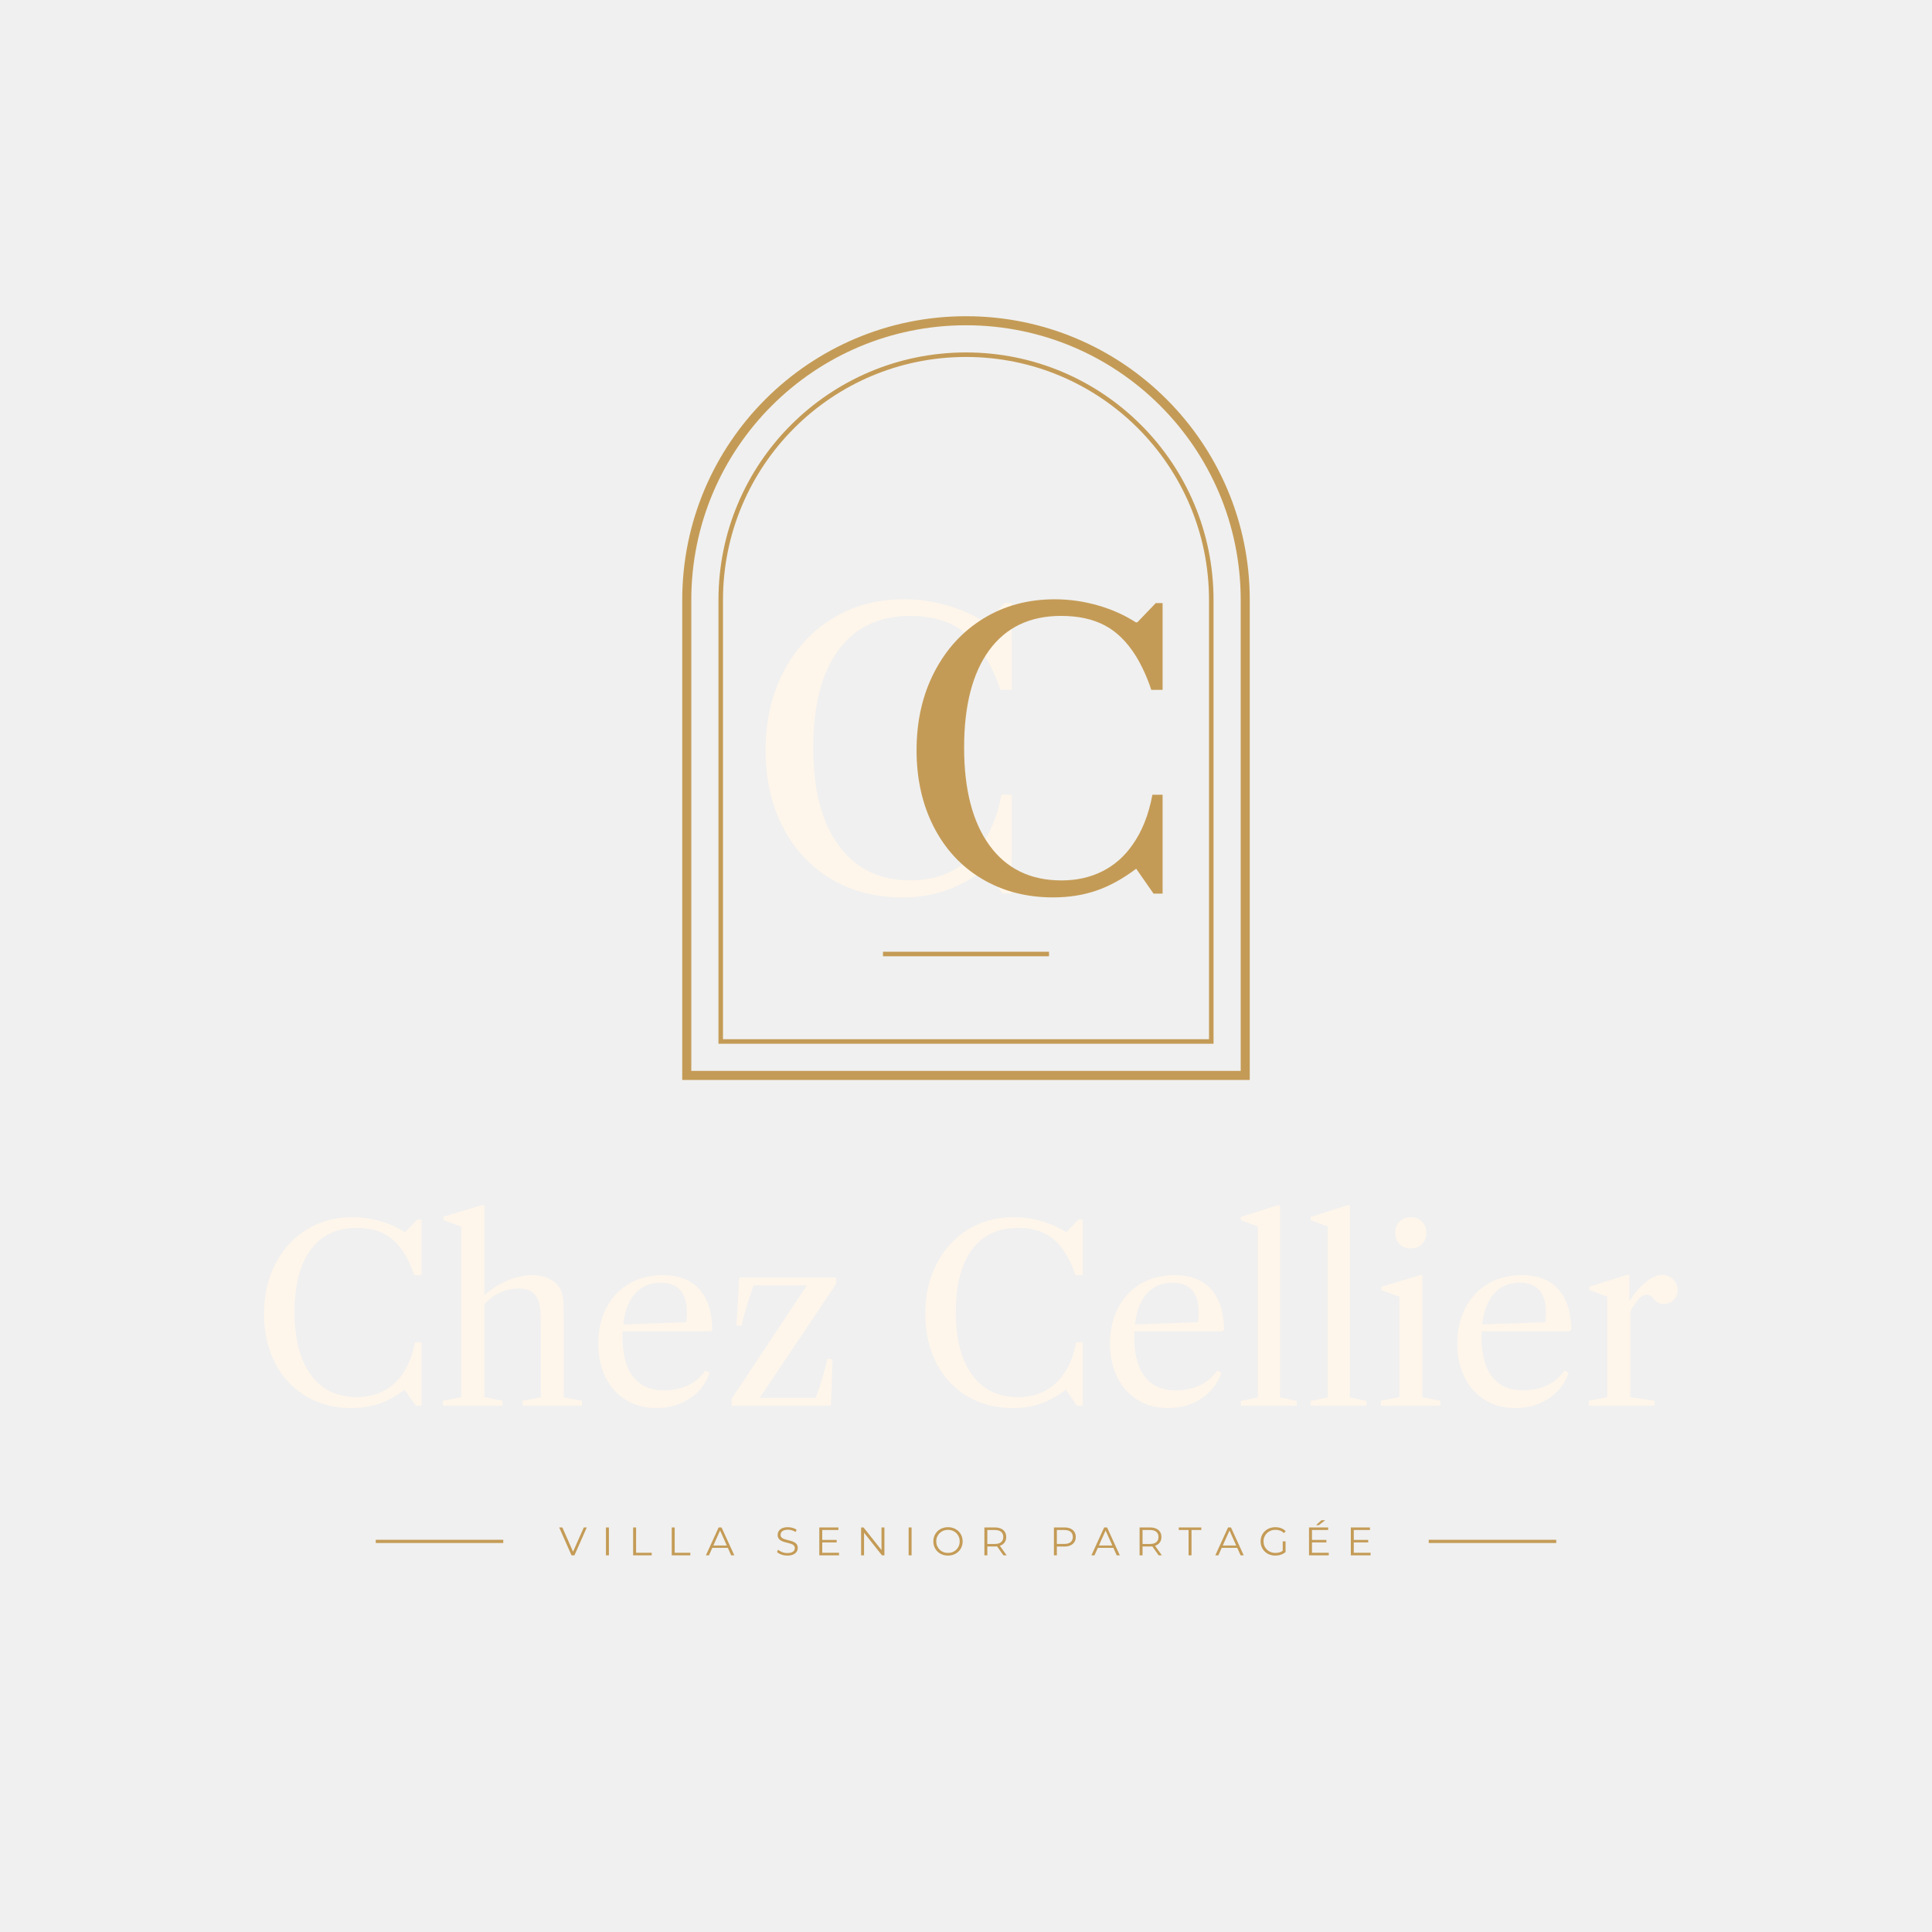
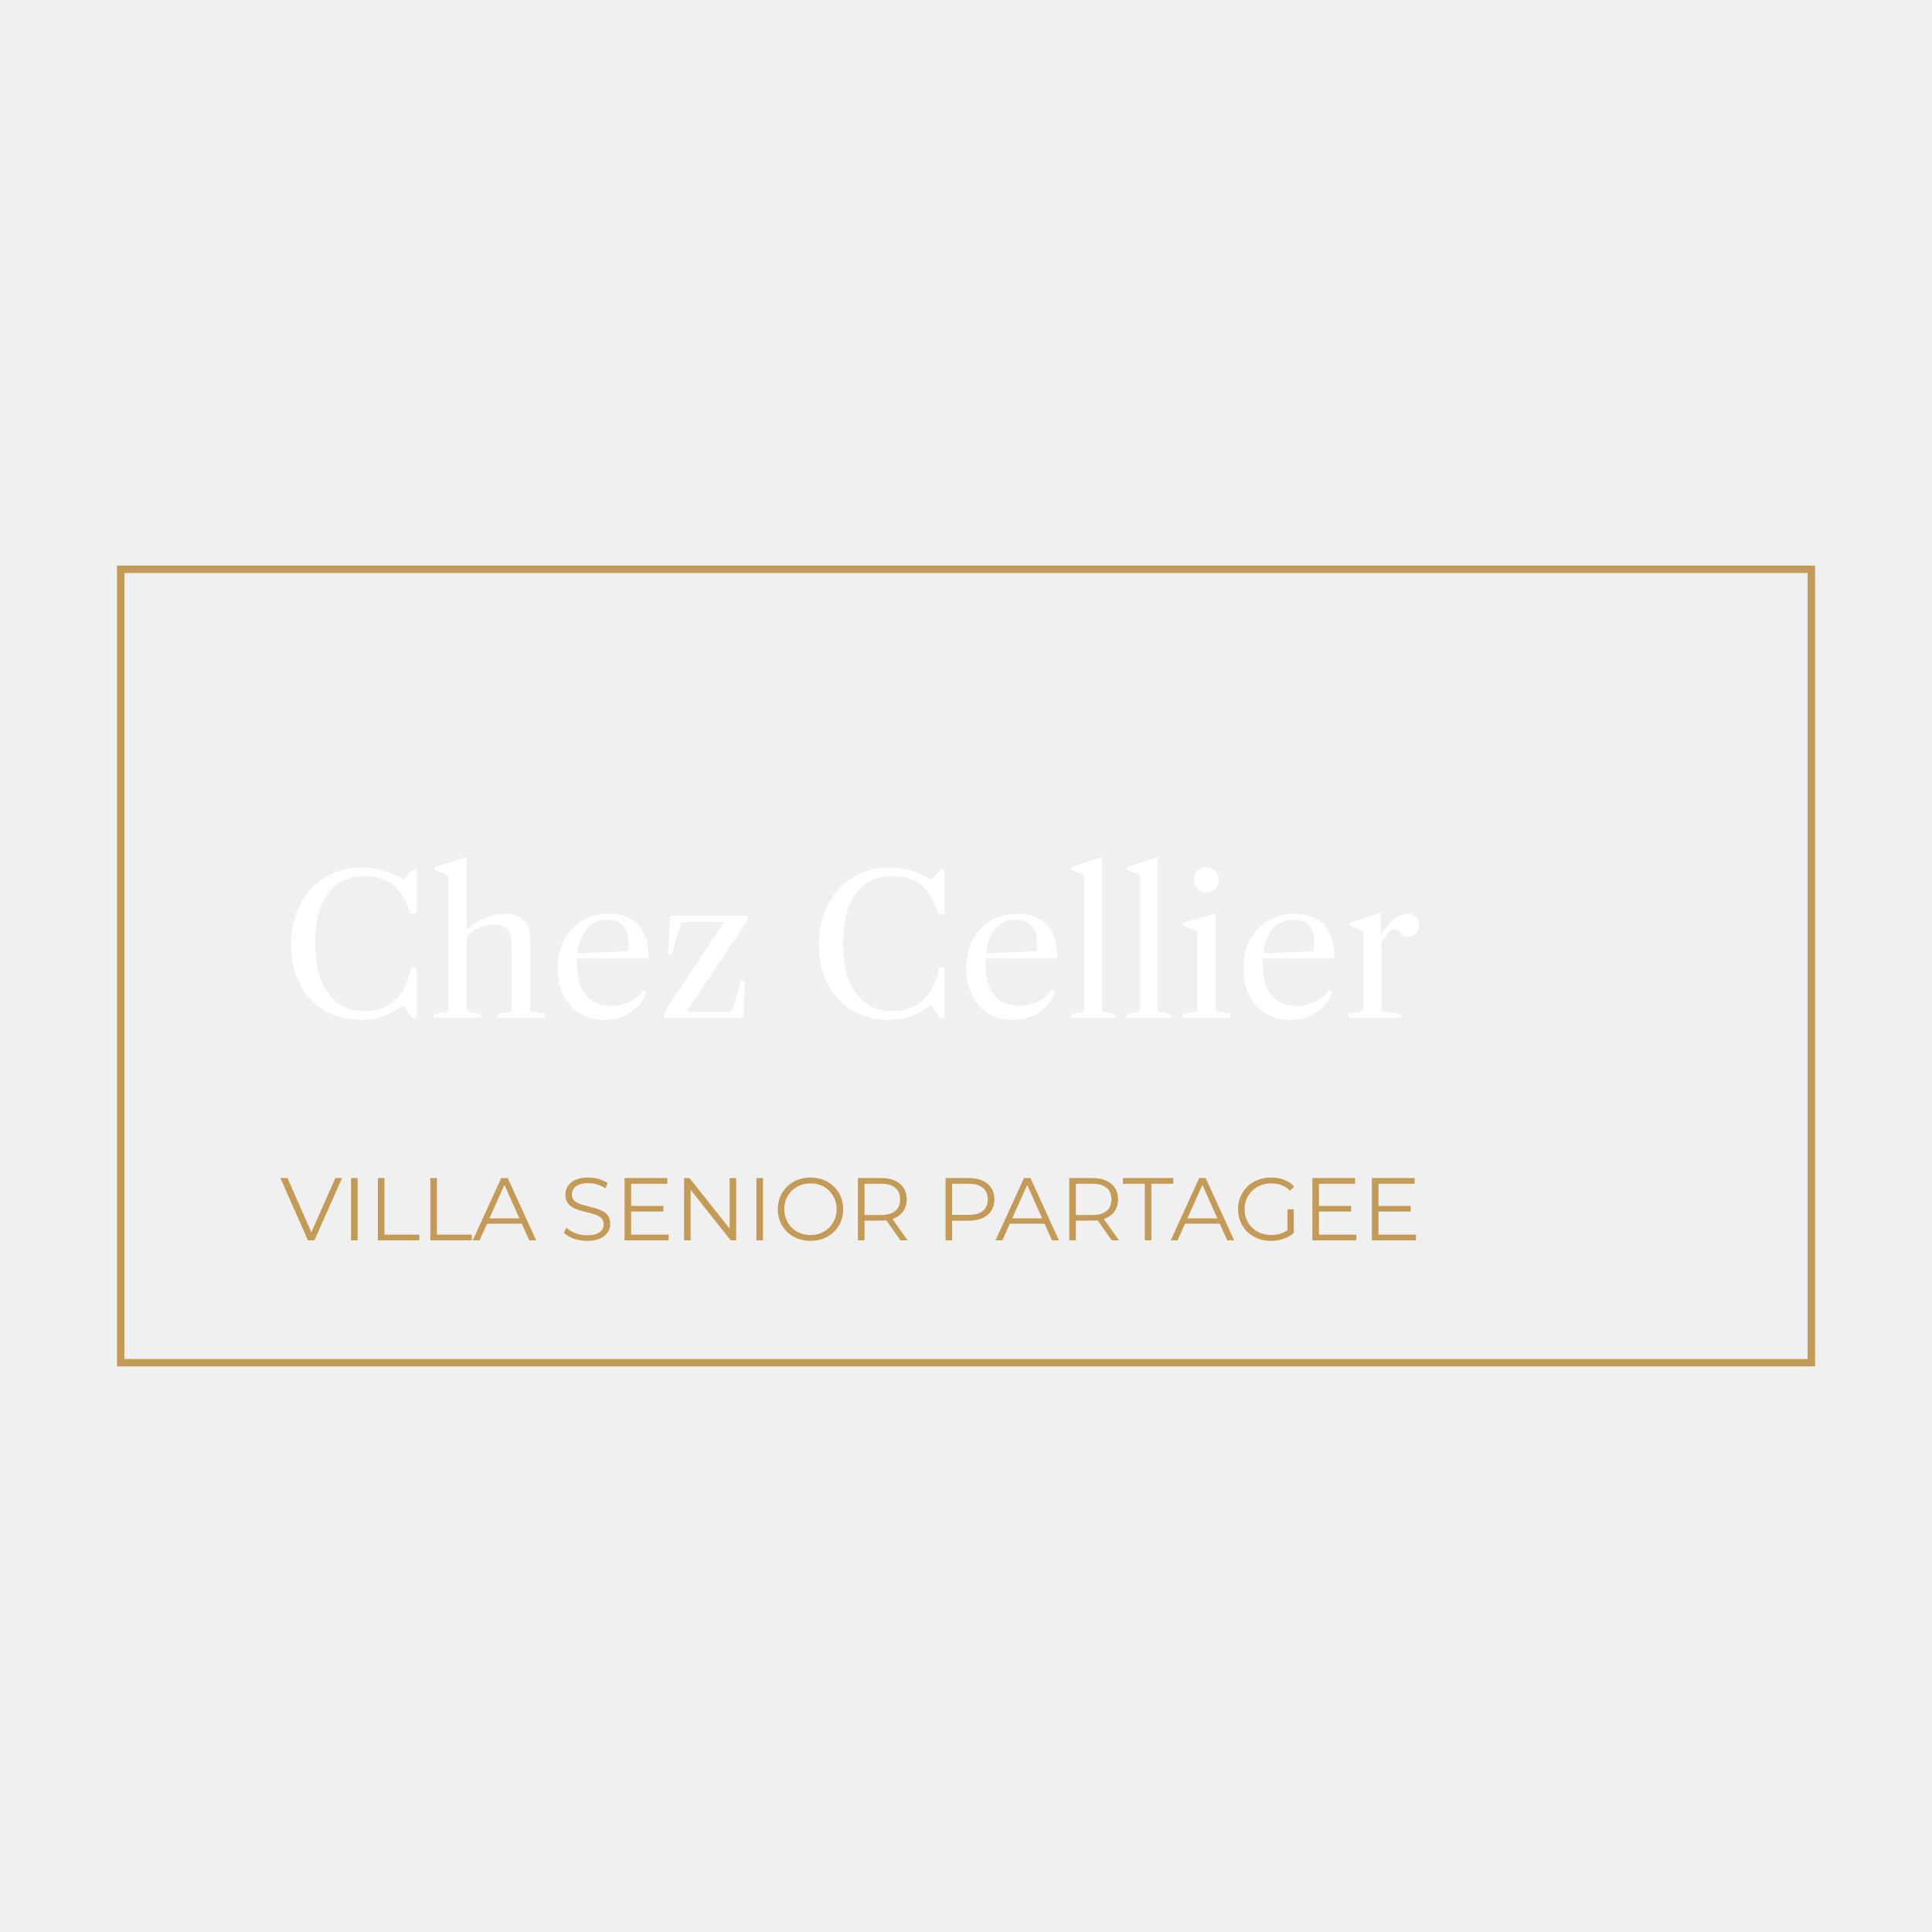
<svg xmlns="http://www.w3.org/2000/svg" width="1024" height="1024" viewBox="0 0 1024 1024">
-   <path d="M364.00,570.00 L364.00,318.00 A148.00,148.00 0 0 1 660.00,318.00 L660.00,570.00 Z" fill="none" stroke="#C49B56" stroke-width="4.80" />
-   <path d="M382.00,552.00 L382.00,318.00 A130.00,130.00 0 0 1 642.00,318.00 L642.00,552.00 Z" fill="none" stroke="#C49B56" stroke-width="2.40" />
-   <path d="M479.0 317.64Q490.6 317.64 501.8 320.84Q513.0 324.04 522.0 329.84H522.8L532.6 319.64H536.2V365.64H530.2Q527.0 355.84 522.0 347.64Q515.0 336.44 505.5 331.44Q496.0 326.44 482.4 326.44Q457.6 326.44 444.3 344.64Q431.0 362.84 431.0 396.24Q431.0 429.64 444.5 448.14Q458.0 466.64 482.6 466.64Q494.6 466.64 504.2 461.84Q513.8 457.04 520.2 447.84Q527.8 437.24 530.8 421.24H536.2V473.64H531.4L522.2 460.44Q511.6 468.44 501.1 472.04Q490.6 475.64 478.2 475.64Q457.0 475.64 440.5 465.84Q424.0 456.04 414.9 438.24Q405.8 420.44 405.8 397.64Q405.8 374.44 415.2 356.24Q424.6 338.04 441.2 327.84Q457.8 317.64 479.0 317.64Z" fill="#FFF6EB" />
-   <path d="M559.0 317.64Q570.6 317.64 581.8 320.84Q593.0 324.04 602.0 329.84H602.8L612.6 319.64H616.2V365.64H610.2Q607.0 355.84 602.0 347.64Q595.0 336.44 585.5 331.44Q576.0 326.44 562.4 326.44Q537.6 326.44 524.3 344.64Q511.0 362.84 511.0 396.24Q511.0 429.64 524.5 448.14Q538.0 466.64 562.6 466.64Q574.6 466.64 584.2 461.84Q593.8 457.04 600.2 447.84Q607.8 437.24 610.8 421.24H616.2V473.64H611.4L602.2 460.44Q591.6 468.44 581.1 472.04Q570.6 475.64 558.2 475.64Q537.0 475.64 520.5 465.84Q504.0 456.04 494.9 438.24Q485.8 420.44 485.8 397.64Q485.8 374.44 495.2 356.24Q504.6 338.04 521.2 327.84Q537.8 317.64 559.0 317.64Z" fill="#C49B56" />
-   <line x1="468.00" y1="505.64" x2="556.00" y2="505.64" stroke="#C49B56" stroke-width="2.40" />
-   <path d="M186.816 645.16Q194.24 645.16 201.408 647.208Q208.576 649.256 214.336 652.968H214.848L221.12 646.44H223.424V675.88H219.584Q217.536 669.608 214.336 664.36Q209.856 657.192 203.776 653.992Q197.696 650.792 188.992 650.792Q173.12 650.792 164.608 662.44Q156.096 674.088 156.096 695.464Q156.096 716.84 164.736 728.68Q173.376 740.52 189.12 740.52Q196.8 740.52 202.944 737.448Q209.088 734.376 213.184 728.488Q218.048 721.704 219.968 711.464H223.424V745.0H220.352L214.464 736.552Q207.68 741.672 200.96 743.976Q194.24 746.28 186.304 746.28Q172.736 746.28 162.176 740.008Q151.616 733.736 145.792 722.344Q139.968 710.952 139.968 696.36Q139.968 681.512 145.984 669.864Q152.0 658.216 162.624 651.688Q173.248 645.16 186.816 645.16ZM308.416 742.44V745.0H277.056V742.44L286.656 740.648V703.016Q286.656 697.384 286.336 694.12Q286.016 690.856 285.12 688.808Q282.688 682.92 275.136 682.92Q269.888 682.92 265.152 685.032Q260.416 687.144 256.704 691.24V740.52L266.304 742.44V745.0H234.816V742.44L244.544 740.52V650.152L235.072 646.696V644.904L255.424 638.76H256.704V686.504Q262.592 681.384 269.248 678.632Q275.904 675.88 282.304 675.88Q287.424 675.88 291.392 677.928Q295.36 679.976 297.152 683.56Q298.176 685.608 298.496 689.0Q298.816 692.392 298.816 701.736V740.648ZM330.048 705.576Q329.92 706.472 329.92 708.52Q329.92 722.6 335.552 729.768Q341.184 736.936 352.064 736.936Q358.336 736.936 363.712 734.696Q369.088 732.456 372.416 728.36L373.952 726.44L376.128 727.72L375.36 729.512Q372.032 737.32 364.608 741.8Q357.184 746.28 347.84 746.28Q338.752 746.28 331.776 741.992Q324.8 737.704 320.96 729.96Q317.12 722.216 317.12 712.104Q317.12 701.48 321.408 693.224Q325.696 684.968 333.44 680.424Q341.184 675.88 351.296 675.88Q363.84 675.88 370.56 683.24Q377.28 690.6 377.536 704.808L376.64 705.576ZM330.304 701.992 363.712 700.84Q364.096 699.304 364.096 695.592Q364.096 679.848 350.144 679.848Q341.696 679.848 336.576 685.608Q331.456 691.368 330.304 701.992ZM443.072 680.616 402.624 740.904H432.32Q434.368 735.656 436.032 730.024Q437.696 724.392 438.592 720.168L441.28 720.552L440.384 745.0H387.776V741.416L427.712 681.256H399.424Q394.304 695.848 393.024 702.632L390.336 702.504L391.872 677.16H443.072ZM537.28 645.16Q544.704 645.16 551.872 647.208Q559.04 649.256 564.8 652.968H565.312L571.584 646.44H573.888V675.88H570.048Q568.0 669.608 564.8 664.36Q560.32 657.192 554.24 653.992Q548.16 650.792 539.456 650.792Q523.584 650.792 515.072 662.44Q506.56 674.088 506.56 695.464Q506.56 716.84 515.2 728.68Q523.84 740.52 539.584 740.52Q547.264 740.52 553.408 737.448Q559.552 734.376 563.648 728.488Q568.512 721.704 570.432 711.464H573.888V745.0H570.816L564.928 736.552Q558.144 741.672 551.424 743.976Q544.704 746.28 536.768 746.28Q523.2 746.28 512.64 740.008Q502.08 733.736 496.256 722.344Q490.432 710.952 490.432 696.36Q490.432 681.512 496.448 669.864Q502.464 658.216 513.088 651.688Q523.712 645.16 537.28 645.16ZM601.28 705.576Q601.152 706.472 601.152 708.52Q601.152 722.6 606.784 729.768Q612.416 736.936 623.296 736.936Q629.568 736.936 634.944 734.696Q640.32 732.456 643.648 728.36L645.184 726.44L647.36 727.72L646.592 729.512Q643.264 737.32 635.84 741.8Q628.416 746.28 619.072 746.28Q609.984 746.28 603.008 741.992Q596.032 737.704 592.192 729.96Q588.352 722.216 588.352 712.104Q588.352 701.48 592.64 693.224Q596.928 684.968 604.672 680.424Q612.416 675.88 622.528 675.88Q635.072 675.88 641.792 683.24Q648.512 690.6 648.768 704.808L647.872 705.576ZM601.536 701.992 634.944 700.84Q635.328 699.304 635.328 695.592Q635.328 679.848 621.376 679.848Q612.928 679.848 607.808 685.608Q602.688 691.368 601.536 701.992ZM687.296 745.0H657.728V742.568L666.688 740.648V650.024L657.728 646.696V645.032L677.312 638.76H678.464V740.648L687.296 742.568ZM724.288 745.0H694.72V742.568L703.68 740.648V650.024L694.72 646.696V645.032L714.304 638.76H715.456V740.648L724.288 742.568ZM747.712 645.16Q751.424 645.16 753.728 647.528Q756.032 649.896 756.032 653.48Q756.032 656.936 753.728 659.304Q751.424 661.672 747.712 661.672Q744.0 661.672 741.76 659.304Q739.52 656.936 739.52 653.48Q739.52 649.896 741.76 647.528Q744.0 645.16 747.712 645.16ZM763.456 745.0H731.968V742.44L741.696 740.52V687.272L732.224 683.816V682.024L752.704 675.88H753.856V740.52L763.456 742.44ZM785.344 705.576Q785.216 706.472 785.216 708.52Q785.216 722.6 790.848 729.768Q796.48 736.936 807.36 736.936Q813.632 736.936 819.008 734.696Q824.384 732.456 827.712 728.36L829.248 726.44L831.424 727.72L830.656 729.512Q827.328 737.32 819.904 741.8Q812.48 746.28 803.136 746.28Q794.048 746.28 787.072 741.992Q780.096 737.704 776.256 729.96Q772.416 722.216 772.416 712.104Q772.416 701.48 776.704 693.224Q780.992 684.968 788.736 680.424Q796.48 675.88 806.592 675.88Q819.136 675.88 825.856 683.24Q832.576 690.6 832.832 704.808L831.936 705.576ZM785.6 701.992 819.008 700.84Q819.392 699.304 819.392 695.592Q819.392 679.848 805.44 679.848Q796.992 679.848 791.872 685.608Q786.752 691.368 785.6 701.992ZM889.152 683.816Q889.152 686.888 887.04 689.0Q884.928 691.112 881.728 691.112Q878.656 691.112 876.864 688.68Q875.712 687.272 874.88 686.76Q874.048 686.248 872.896 686.248Q871.36 686.248 870.208 686.952Q869.056 687.656 867.776 689.448Q865.6 692.392 864.96 693.416Q864.32 694.44 864.064 695.72V740.52L876.864 742.44V745.0H842.176V742.44L851.904 740.52V687.272L842.432 683.688V682.024L862.272 675.752H863.552V689.704Q868.032 682.92 872.576 679.336Q877.12 675.752 881.088 675.752Q884.416 675.752 886.784 678.12Q889.152 680.488 889.152 683.816Z" fill="#FFF6EB" />
-   <path d="M302.923 824.36 296.375 809.576H298.065L304.19 823.494H303.26L309.428 809.576H311.012L304.464 824.36ZM321.17 824.36V809.576H322.733V824.36ZM335.574 824.36V809.576H337.137V823.008H345.416V824.36ZM356.039 824.36V809.576H357.602V823.008H365.881V824.36ZM374.139 824.36 380.898 809.576H382.439L389.198 824.36H387.55L381.341 810.484H381.975L375.765 824.36ZM376.8 820.411 377.265 819.143H385.861L386.325 820.411ZM417.308 824.487Q415.661 824.487 414.151 823.948Q412.641 823.41 411.817 822.565L412.43 821.361Q413.211 822.121 414.531 822.639Q415.851 823.156 417.308 823.156Q418.702 823.156 419.579 822.808Q420.455 822.459 420.867 821.868Q421.279 821.276 421.279 820.558Q421.279 819.692 420.783 819.164Q420.286 818.636 419.484 818.33Q418.681 818.024 417.71 817.792Q416.738 817.559 415.767 817.295Q414.795 817.031 413.982 816.588Q413.169 816.144 412.673 815.416Q412.176 814.687 412.176 813.504Q412.176 812.406 412.757 811.487Q413.338 810.569 414.542 810.009Q415.746 809.449 417.625 809.449Q418.871 809.449 420.096 809.798Q421.321 810.146 422.208 810.759L421.68 812.005Q420.73 811.371 419.663 811.076Q418.597 810.78 417.604 810.78Q416.274 810.78 415.408 811.139Q414.542 811.498 414.13 812.1Q413.718 812.702 413.718 813.462Q413.718 814.328 414.214 814.856Q414.711 815.384 415.524 815.68Q416.337 815.975 417.308 816.208Q418.28 816.44 419.241 816.715Q420.202 816.989 421.015 817.422Q421.828 817.855 422.324 818.573Q422.821 819.291 422.821 820.453Q422.821 821.53 422.229 822.449Q421.638 823.367 420.424 823.927Q419.209 824.487 417.308 824.487ZM434.247 824.36V809.576H444.384V810.928H435.81V823.008H444.701V824.36ZM435.641 817.517V816.187H443.455V817.517ZM456.402 824.36V809.576H457.69L467.891 822.417H467.215V809.576H468.757V824.36H467.468L457.289 811.519H457.964V824.36ZM481.598 824.36V809.576H483.161V824.36ZM502.464 824.487Q500.796 824.487 499.37 823.927Q497.945 823.367 496.899 822.343Q495.854 821.319 495.273 819.956Q494.692 818.594 494.692 816.968Q494.692 815.342 495.273 813.98Q495.854 812.617 496.899 811.593Q497.945 810.569 499.36 810.009Q500.775 809.449 502.464 809.449Q504.133 809.449 505.548 810.009Q506.963 810.569 508.008 811.582Q509.054 812.596 509.635 813.969Q510.215 815.342 510.215 816.968Q510.215 818.594 509.635 819.967Q509.054 821.34 508.008 822.354Q506.963 823.367 505.548 823.927Q504.133 824.487 502.464 824.487ZM502.464 823.093Q503.795 823.093 504.925 822.639Q506.055 822.185 506.889 821.35Q507.723 820.516 508.188 819.407Q508.652 818.299 508.652 816.968Q508.652 815.637 508.188 814.529Q507.723 813.42 506.889 812.586Q506.055 811.751 504.925 811.297Q503.795 810.843 502.464 810.843Q501.134 810.843 499.993 811.297Q498.853 811.751 498.019 812.586Q497.184 813.42 496.709 814.529Q496.234 815.637 496.234 816.968Q496.234 818.277 496.709 819.397Q497.184 820.516 498.019 821.35Q498.853 822.185 499.993 822.639Q501.134 823.093 502.464 823.093ZM521.747 824.36V809.576H527.28Q530.089 809.576 531.705 810.917Q533.321 812.258 533.321 814.645Q533.321 816.208 532.592 817.338Q531.863 818.468 530.512 819.069Q529.16 819.671 527.28 819.671H522.613L523.31 818.953V824.36ZM531.842 824.36 528.041 818.996H529.73L533.553 824.36ZM523.31 819.08 522.613 818.341H527.238Q529.456 818.341 530.607 817.369Q531.758 816.398 531.758 814.645Q531.758 812.871 530.607 811.899Q529.456 810.928 527.238 810.928H522.613L523.31 810.188ZM558.601 824.36V809.576H564.135Q566.014 809.576 567.366 810.178Q568.718 810.78 569.446 811.91Q570.175 813.04 570.175 814.645Q570.175 816.208 569.446 817.338Q568.718 818.468 567.366 819.08Q566.014 819.692 564.135 819.692H559.467L560.164 818.953V824.36ZM560.164 819.08 559.467 818.32H564.092Q566.31 818.32 567.461 817.359Q568.612 816.398 568.612 814.645Q568.612 812.871 567.461 811.899Q566.31 810.928 564.092 810.928H559.467L560.164 810.188ZM578.475 824.36 585.234 809.576H586.775L593.534 824.36H591.886L585.677 810.484H586.311L580.101 824.36ZM581.136 820.411 581.601 819.143H590.197L590.661 820.411ZM604.009 824.36V809.576H609.543Q612.352 809.576 613.967 810.917Q615.583 812.258 615.583 814.645Q615.583 816.208 614.854 817.338Q614.126 818.468 612.774 819.069Q611.422 819.671 609.543 819.671H604.875L605.572 818.953V824.36ZM614.105 824.36 610.303 818.996H611.993L615.815 824.36ZM605.572 819.08 604.875 818.341H609.5Q611.718 818.341 612.869 817.369Q614.02 816.398 614.02 814.645Q614.02 812.871 612.869 811.899Q611.718 810.928 609.5 810.928H604.875L605.572 810.188ZM629.966 824.36V810.928H624.77V809.576H636.724V810.928H631.529V824.36ZM644.137 824.36 650.896 809.576H652.437L659.196 824.36H657.548L651.339 810.484H651.973L645.764 824.36ZM646.798 820.411 647.263 819.143H655.859L656.324 820.411ZM675.944 824.487Q674.254 824.487 672.829 823.927Q671.403 823.367 670.358 822.354Q669.312 821.34 668.732 819.967Q668.151 818.594 668.151 816.968Q668.151 815.342 668.732 813.969Q669.312 812.596 670.368 811.582Q671.424 810.569 672.85 810.009Q674.276 809.449 675.965 809.449Q677.655 809.449 679.059 809.977Q680.464 810.505 681.456 811.582L680.485 812.575Q679.556 811.646 678.436 811.244Q677.317 810.843 676.028 810.843Q674.656 810.843 673.505 811.297Q672.354 811.751 671.498 812.586Q670.643 813.42 670.168 814.529Q669.692 815.637 669.692 816.968Q669.692 818.277 670.168 819.397Q670.643 820.516 671.498 821.35Q672.354 822.185 673.505 822.639Q674.656 823.093 676.007 823.093Q677.275 823.093 678.404 822.713Q679.534 822.332 680.485 821.424L681.372 822.607Q680.316 823.536 678.901 824.012Q677.486 824.487 675.944 824.487ZM681.372 822.607 679.872 822.417V816.968H681.372ZM693.812 824.36V809.576H703.949V810.928H695.374V823.008H704.266V824.36ZM695.205 817.517V816.187H703.02V817.517ZM697.508 808.372 700.401 805.753H702.407L698.986 808.372ZM715.966 824.36V809.576H726.104V810.928H717.529V823.008H726.421V824.36ZM717.36 817.517V816.187H725.175V817.517Z" fill="#C49B56" />
-   <line x1="266.74" y1="816.97" x2="199.16" y2="816.97" stroke="#C49B56" stroke-width="1.69" />
-   <line x1="757.26" y1="816.97" x2="824.84" y2="816.97" stroke="#C49B56" stroke-width="1.69" />
+   <defs />
+   <rect x="63.97" y="301.74" width="896.07" height="420.52" fill="none" stroke="#C49B56" stroke-width="3.93" />
+   <path d="M191.584 459.808Q197.511 459.808 203.233 461.443Q208.955 463.078 213.554 466.041H213.962L218.969 460.83H220.809V484.332H217.743Q216.108 479.325 213.554 475.135Q209.977 469.413 205.124 466.859Q200.27 464.304 193.321 464.304Q180.651 464.304 173.855 473.603Q167.06 482.901 167.06 499.966Q167.06 517.031 173.958 526.483Q180.855 535.934 193.424 535.934Q199.555 535.934 204.459 533.482Q209.364 531.03 212.634 526.329Q216.517 520.914 218.05 512.739H220.809V539.511H218.356L213.656 532.767Q208.24 536.854 202.876 538.693Q197.511 540.533 191.176 540.533Q180.344 540.533 171.914 535.526Q163.484 530.519 158.834 521.424Q154.185 512.33 154.185 500.681Q154.185 488.828 158.988 479.529Q163.79 470.231 172.272 465.019Q180.753 459.808 191.584 459.808ZM288.659 537.467V539.511H263.624V537.467L271.287 536.037V505.995Q271.287 501.499 271.032 498.893Q270.776 496.287 270.061 494.652Q268.12 489.952 262.091 489.952Q257.901 489.952 254.121 491.638Q250.34 493.324 247.376 496.594V535.934L255.04 537.467V539.511H229.903V537.467L237.669 535.934V463.793L230.107 461.034V459.603L246.355 454.699H247.376V492.813Q252.077 488.726 257.39 486.529Q262.704 484.332 267.813 484.332Q271.9 484.332 275.068 485.967Q278.236 487.602 279.666 490.463Q280.484 492.098 280.739 494.806Q280.995 497.514 280.995 504.973V536.037ZM305.928 508.038Q305.825 508.754 305.825 510.389Q305.825 521.629 310.321 527.351Q314.817 533.073 323.503 533.073Q328.51 533.073 332.802 531.285Q337.093 529.497 339.75 526.227L340.976 524.694L342.714 525.716L342.1 527.147Q339.444 533.38 333.517 536.956Q327.59 540.533 320.131 540.533Q312.876 540.533 307.307 537.11Q301.738 533.686 298.672 527.504Q295.607 521.322 295.607 513.25Q295.607 504.769 299.03 498.178Q302.453 491.587 308.635 487.959Q314.817 484.332 322.89 484.332Q332.904 484.332 338.269 490.207Q343.633 496.083 343.838 507.425L343.122 508.038ZM306.132 505.177 332.802 504.258Q333.108 503.031 333.108 500.068Q333.108 487.5 321.97 487.5Q315.226 487.5 311.139 492.098Q307.052 496.696 306.132 505.177ZM396.155 488.113 363.866 536.241H387.572Q389.207 532.052 390.535 527.555Q391.864 523.059 392.579 519.687L394.725 519.994L394.01 539.511H352.012V536.65L383.893 488.624H361.311Q357.224 500.272 356.202 505.688L354.056 505.586L355.282 485.354H396.155ZM471.362 459.808Q477.289 459.808 483.011 461.443Q488.734 463.078 493.332 466.041H493.741L498.748 460.83H500.587V484.332H497.521Q495.886 479.325 493.332 475.135Q489.755 469.413 484.902 466.859Q480.048 464.304 473.1 464.304Q460.429 464.304 453.634 473.603Q446.838 482.901 446.838 499.966Q446.838 517.031 453.736 526.483Q460.633 535.934 473.202 535.934Q479.333 535.934 484.238 533.482Q489.142 531.03 492.412 526.329Q496.295 520.914 497.828 512.739H500.587V539.511H498.134L493.434 532.767Q488.018 536.854 482.654 538.693Q477.289 540.533 470.954 540.533Q460.122 540.533 451.692 535.526Q443.262 530.519 438.613 521.424Q433.963 512.33 433.963 500.681Q433.963 488.828 438.766 479.529Q443.569 470.231 452.05 465.019Q460.531 459.808 471.362 459.808ZM522.454 508.038Q522.352 508.754 522.352 510.389Q522.352 521.629 526.848 527.351Q531.344 533.073 540.03 533.073Q545.037 533.073 549.328 531.285Q553.62 529.497 556.277 526.227L557.503 524.694L559.24 525.716L558.627 527.147Q555.97 533.38 550.044 536.956Q544.117 540.533 536.658 540.533Q529.403 540.533 523.834 537.11Q518.265 533.686 515.199 527.504Q512.134 521.322 512.134 513.25Q512.134 504.769 515.557 498.178Q518.98 491.587 525.162 487.959Q531.344 484.332 539.417 484.332Q549.431 484.332 554.795 490.207Q560.16 496.083 560.364 507.425L559.649 508.038ZM522.659 505.177 549.328 504.258Q549.635 503.031 549.635 500.068Q549.635 487.5 538.497 487.5Q531.753 487.5 527.666 492.098Q523.578 496.696 522.659 505.177ZM591.121 539.511H567.517V537.569L574.67 536.037V463.691L567.517 461.034V459.706L583.151 454.699H584.071V536.037L591.121 537.569ZM620.652 539.511H597.048V537.569L604.201 536.037V463.691L597.048 461.034V459.706L612.682 454.699H613.602V536.037L620.652 537.569ZM639.352 459.808Q642.315 459.808 644.155 461.698Q645.994 463.589 645.994 466.45Q645.994 469.209 644.155 471.099Q642.315 472.99 639.352 472.99Q636.389 472.99 634.6 471.099Q632.812 469.209 632.812 466.45Q632.812 463.589 634.6 461.698Q636.389 459.808 639.352 459.808ZM651.921 539.511H626.783V537.467L634.549 535.934V493.426L626.988 490.667V489.237L643.337 484.332H644.257V535.934L651.921 537.467ZM669.394 508.038Q669.292 508.754 669.292 510.389Q669.292 521.629 673.788 527.351Q678.284 533.073 686.969 533.073Q691.976 533.073 696.268 531.285Q700.56 529.497 703.217 526.227L704.443 524.694L706.18 525.716L705.567 527.147Q702.91 533.38 696.983 536.956Q691.057 540.533 683.597 540.533Q676.342 540.533 670.773 537.11Q665.204 533.686 662.139 527.504Q659.073 521.322 659.073 513.25Q659.073 504.769 662.497 498.178Q665.92 491.587 672.102 487.959Q678.284 484.332 686.356 484.332Q696.37 484.332 701.735 490.207Q707.1 496.083 707.304 507.425L706.589 508.038ZM669.598 505.177 696.268 504.258Q696.575 503.031 696.575 500.068Q696.575 487.5 685.437 487.5Q678.693 487.5 674.605 492.098Q670.518 496.696 669.598 505.177ZM752.265 490.667Q752.265 493.12 750.579 494.806Q748.893 496.492 746.338 496.492Q743.886 496.492 742.455 494.55Q741.535 493.426 740.871 493.017Q740.207 492.609 739.287 492.609Q738.061 492.609 737.141 493.171Q736.222 493.733 735.2 495.163Q733.463 497.514 732.952 498.331Q732.441 499.148 732.237 500.17V535.934L742.455 537.467V539.511H714.763V537.467L722.529 535.934V493.426L714.968 490.565V489.237L730.806 484.23H731.828V495.368Q735.404 489.952 739.032 487.091Q742.659 484.23 745.827 484.23Q748.484 484.23 750.374 486.12Q752.265 488.01 752.265 490.667Z" fill="#FFFFFF" />
+   <path d="M163.224 657.415 148.604 624.402H152.377L166.054 655.481H163.979L177.75 624.402H181.287L166.667 657.415ZM186.051 657.415V624.402H189.541V657.415ZM200.293 657.415V624.402H203.783V654.397H222.271V657.415ZM228.072 657.415V624.402H231.562V654.397H250.049V657.415ZM250.568 657.415 265.659 624.402H269.102L284.194 657.415H280.515L266.65 626.43H268.065L254.199 657.415ZM256.51 648.596 257.548 645.766H276.742L277.78 648.596ZM311.123 657.698Q307.445 657.698 304.072 656.495Q300.7 655.293 298.861 653.406L300.229 650.718Q301.974 652.416 304.921 653.571Q307.869 654.727 311.123 654.727Q314.236 654.727 316.193 653.948Q318.15 653.17 319.07 651.85Q319.99 650.529 319.99 648.926Q319.99 646.992 318.881 645.813Q317.773 644.634 315.981 643.95Q314.189 643.266 312.019 642.748Q309.85 642.229 307.68 641.639Q305.511 641.05 303.695 640.059Q301.879 639.069 300.771 637.442Q299.663 635.815 299.663 633.174Q299.663 630.721 300.96 628.67Q302.257 626.618 304.945 625.369Q307.633 624.119 311.831 624.119Q314.613 624.119 317.348 624.897Q320.084 625.675 322.065 627.043L320.886 629.825Q318.763 628.41 316.382 627.75Q314 627.09 311.783 627.09Q308.812 627.09 306.879 627.892Q304.945 628.693 304.025 630.038Q303.106 631.382 303.106 633.079Q303.106 635.013 304.214 636.192Q305.322 637.371 307.138 638.031Q308.954 638.692 311.123 639.21Q313.293 639.729 315.438 640.342Q317.584 640.955 319.4 641.922Q321.216 642.889 322.324 644.493Q323.432 646.096 323.432 648.69Q323.432 651.095 322.112 653.147Q320.791 655.198 318.079 656.448Q315.368 657.698 311.123 657.698ZM331.025 657.415V624.402H353.663V627.42H334.515V654.397H354.37V657.415ZM334.138 642.134V639.163H351.588V642.134ZM362.576 657.415V624.402H365.453L388.232 653.076H386.723V624.402H390.166V657.415H387.289L364.557 628.741H366.066V657.415ZM400.919 657.415V624.402H404.409V657.415ZM429.593 657.698Q425.867 657.698 422.684 656.448Q419.5 655.198 417.166 652.911Q414.831 650.624 413.534 647.582Q412.238 644.54 412.238 640.908Q412.238 637.277 413.534 634.235Q414.831 631.193 417.166 628.906Q419.5 626.618 422.66 625.369Q425.82 624.119 429.593 624.119Q433.319 624.119 436.479 625.369Q439.638 626.618 441.973 628.882Q444.307 631.146 445.604 634.211Q446.901 637.277 446.901 640.908Q446.901 644.54 445.604 647.605Q444.307 650.671 441.973 652.934Q439.638 655.198 436.479 656.448Q433.319 657.698 429.593 657.698ZM429.593 654.585Q432.564 654.585 435.087 653.571Q437.61 652.557 439.473 650.694Q441.336 648.831 442.374 646.355Q443.411 643.879 443.411 640.908Q443.411 637.937 442.374 635.461Q441.336 632.985 439.473 631.122Q437.61 629.259 435.087 628.245Q432.564 627.231 429.593 627.231Q426.622 627.231 424.075 628.245Q421.528 629.259 419.666 631.122Q417.803 632.985 416.741 635.461Q415.68 637.937 415.68 640.908Q415.68 643.832 416.741 646.332Q417.803 648.831 419.666 650.694Q421.528 652.557 424.075 653.571Q426.622 654.585 429.593 654.585ZM454.73 657.415V624.402H467.086Q473.359 624.402 476.967 627.397Q480.575 630.391 480.575 635.721Q480.575 639.21 478.948 641.734Q477.321 644.257 474.302 645.601Q471.284 646.945 467.086 646.945H456.664L458.22 645.341V657.415ZM477.273 657.415 468.784 645.436H472.557L481.093 657.415ZM458.22 645.624 456.664 643.974H466.992Q471.944 643.974 474.514 641.804Q477.085 639.635 477.085 635.721Q477.085 631.759 474.514 629.59Q471.944 627.42 466.992 627.42H456.664L458.22 625.769ZM501.184 657.415V624.402H513.541Q517.738 624.402 520.756 625.746Q523.775 627.09 525.402 629.613Q527.029 632.136 527.029 635.721Q527.029 639.21 525.402 641.734Q523.775 644.257 520.756 645.624Q517.738 646.992 513.541 646.992H503.118L504.674 645.341V657.415ZM504.674 645.624 503.118 643.927H513.446Q518.398 643.927 520.969 641.781Q523.539 639.635 523.539 635.721Q523.539 631.759 520.969 629.59Q518.398 627.42 513.446 627.42H503.118L504.674 625.769ZM527.642 657.415 542.734 624.402H546.176L561.268 657.415H557.59L543.724 626.43H545.139L531.273 657.415ZM533.584 648.596 534.622 645.766H553.817L554.854 648.596ZM566.739 657.415V624.402H579.095Q585.368 624.402 588.976 627.397Q592.583 630.391 592.583 635.721Q592.583 639.21 590.956 641.734Q589.329 644.257 586.311 645.601Q583.293 646.945 579.095 646.945H568.672L570.229 645.341V657.415ZM589.282 657.415 580.793 645.436H584.566L593.102 657.415ZM570.229 645.624 568.672 643.974H579.001Q583.953 643.974 586.523 641.804Q589.093 639.635 589.093 635.721Q589.093 631.759 586.523 629.59Q583.953 627.42 579.001 627.42H568.672L570.229 625.769ZM606.779 657.415V627.42H595.177V624.402H621.871V627.42H610.269V657.415ZM620.503 657.415 635.595 624.402H639.038L654.129 657.415H650.451L636.585 626.43H638.0L624.134 657.415ZM626.445 648.596 627.483 645.766H646.678L647.715 648.596ZM673.607 657.698Q669.834 657.698 666.651 656.448Q663.467 655.198 661.133 652.934Q658.798 650.671 657.501 647.605Q656.204 644.54 656.204 640.908Q656.204 637.277 657.501 634.211Q658.798 631.146 661.156 628.882Q663.514 626.618 666.698 625.369Q669.881 624.119 673.654 624.119Q677.427 624.119 680.563 625.298Q683.7 626.477 685.916 628.882L683.747 631.099Q681.672 629.024 679.172 628.128Q676.672 627.231 673.796 627.231Q670.73 627.231 668.16 628.245Q665.59 629.259 663.679 631.122Q661.769 632.985 660.708 635.461Q659.647 637.937 659.647 640.908Q659.647 643.832 660.708 646.332Q661.769 648.831 663.679 650.694Q665.59 652.557 668.16 653.571Q670.73 654.585 673.748 654.585Q676.578 654.585 679.101 653.736Q681.624 652.887 683.747 650.859L685.728 653.5Q683.369 655.576 680.21 656.637Q677.05 657.698 673.607 657.698ZM685.728 653.5 682.379 653.076V640.908H685.728ZM695.584 657.415V624.402H718.222V627.42H699.074V654.397H718.929V657.415ZM698.697 642.134V639.163H716.147V642.134ZM727.135 657.415V624.402H749.773V627.42H730.625V654.397H750.48V657.415ZM730.248 642.134V639.163H747.698V642.134Z" fill="#C49B56" />
</svg>
